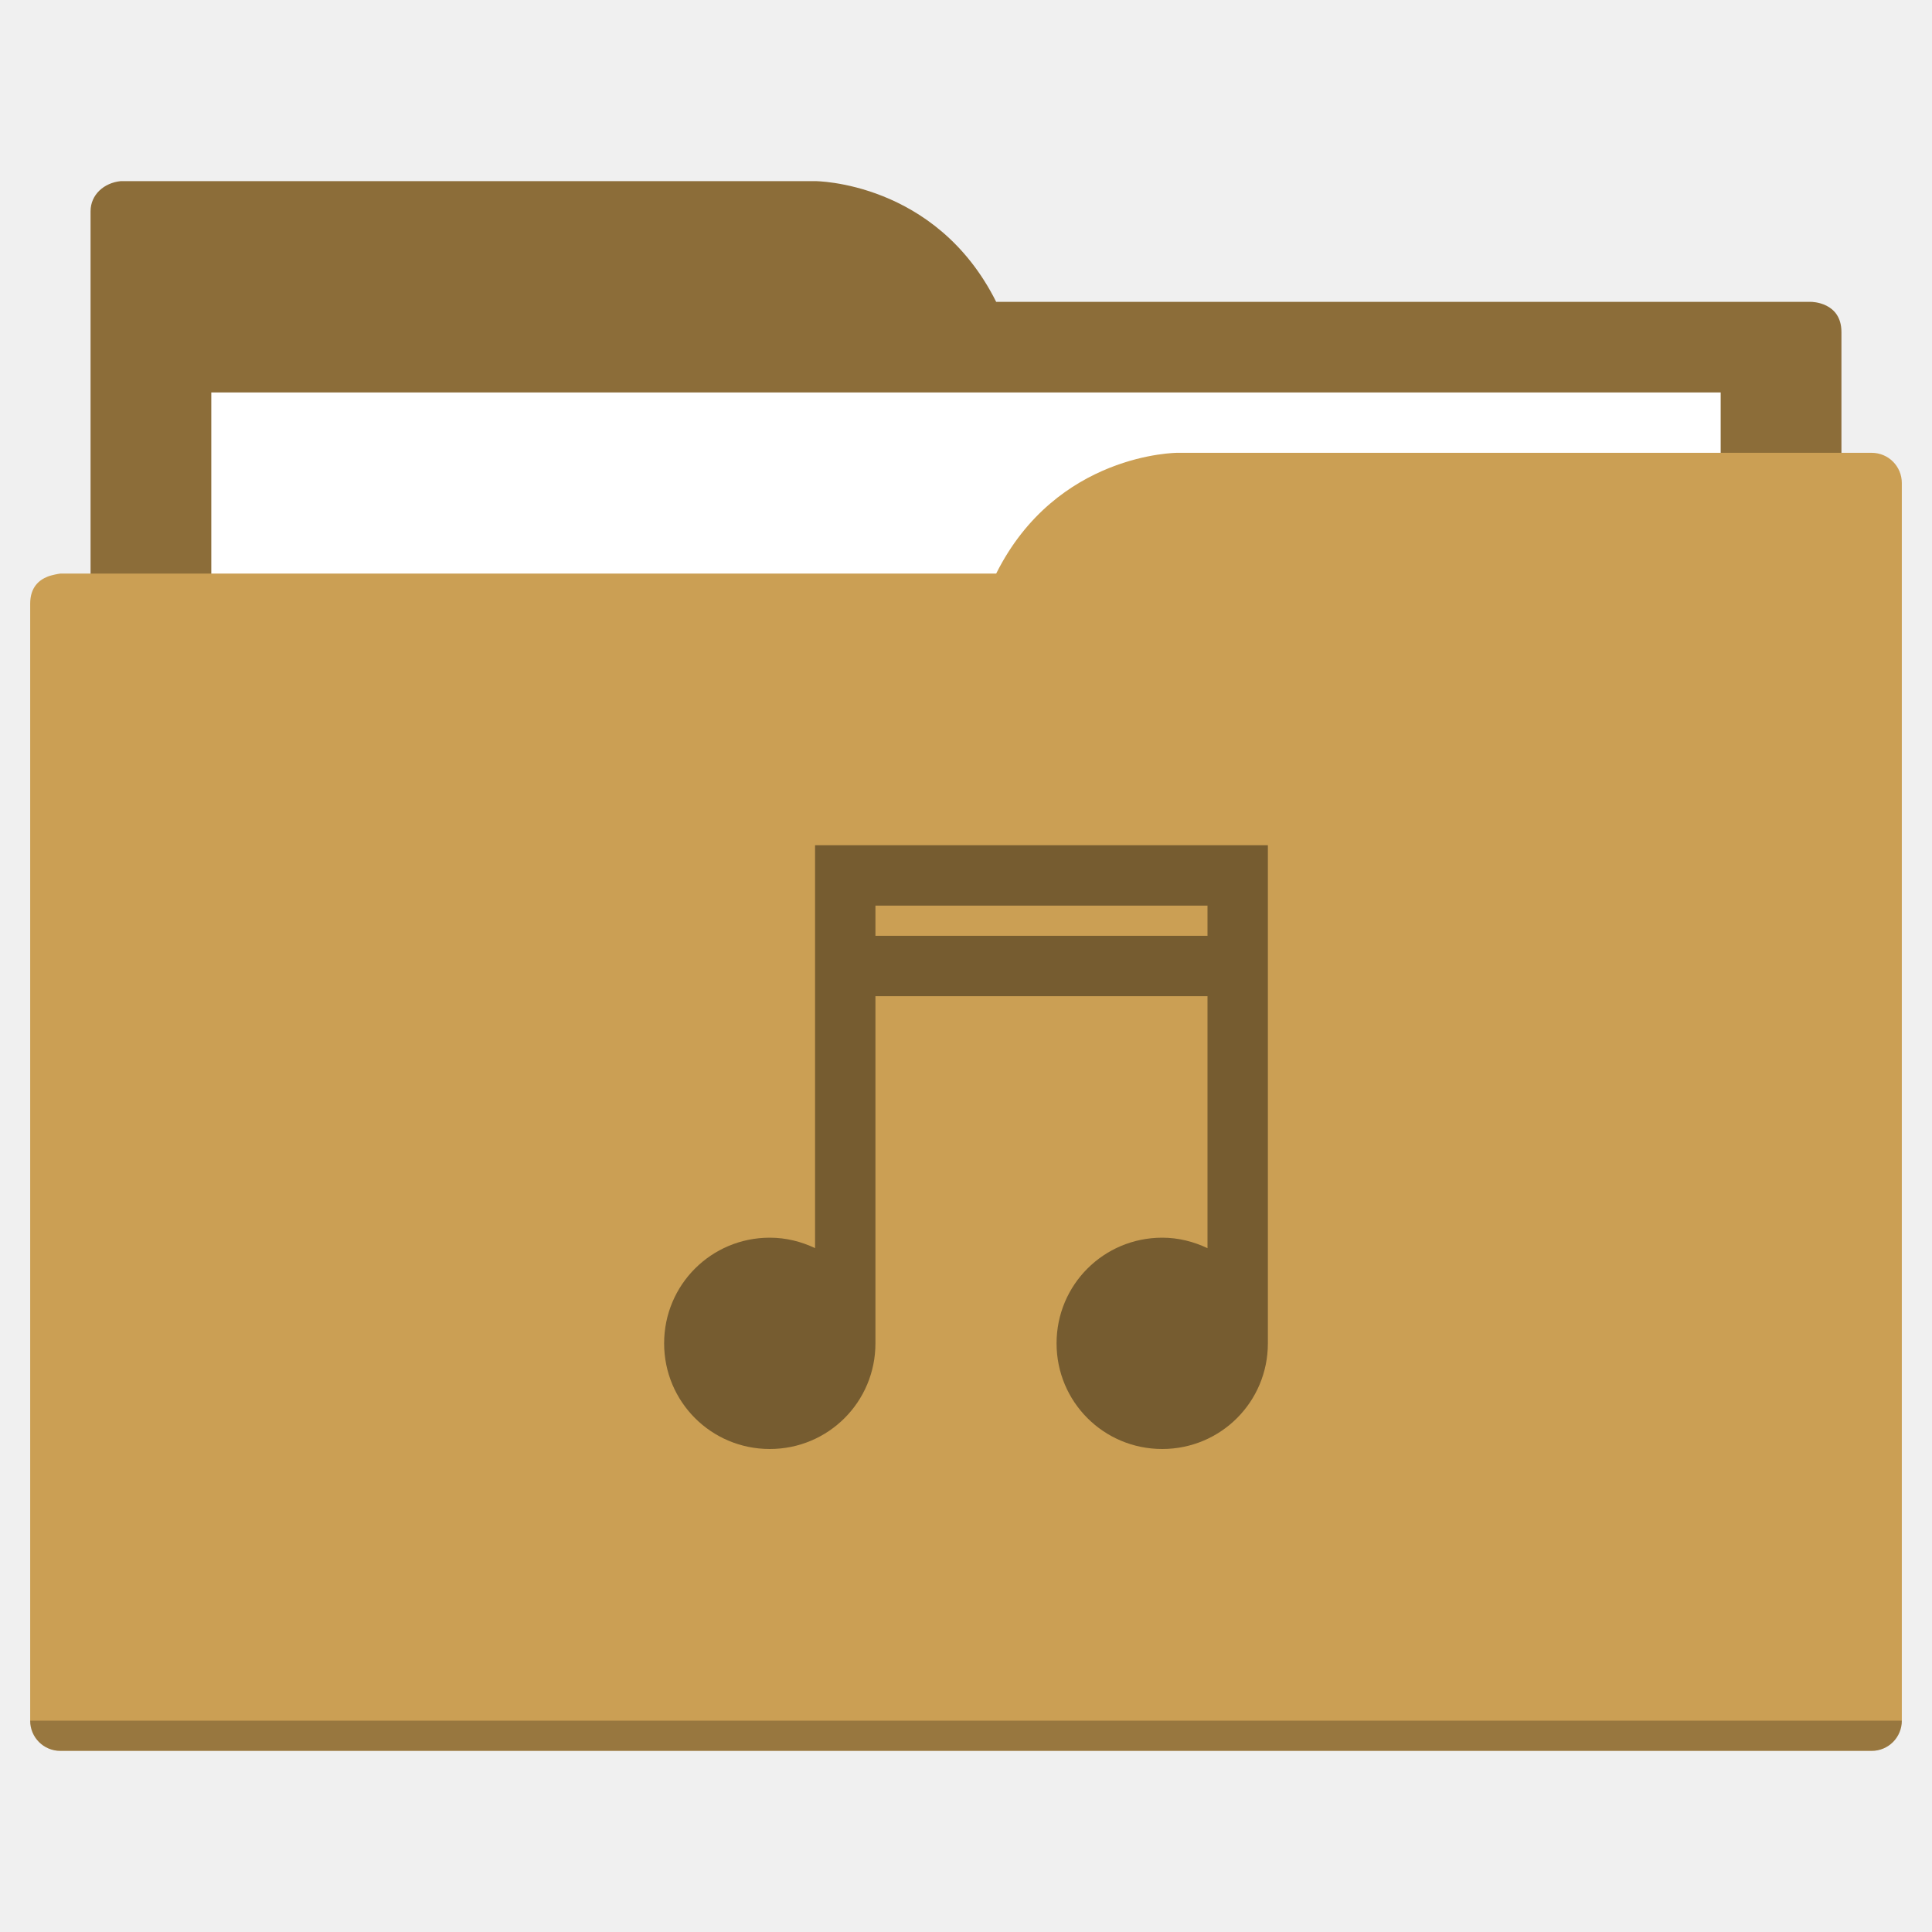
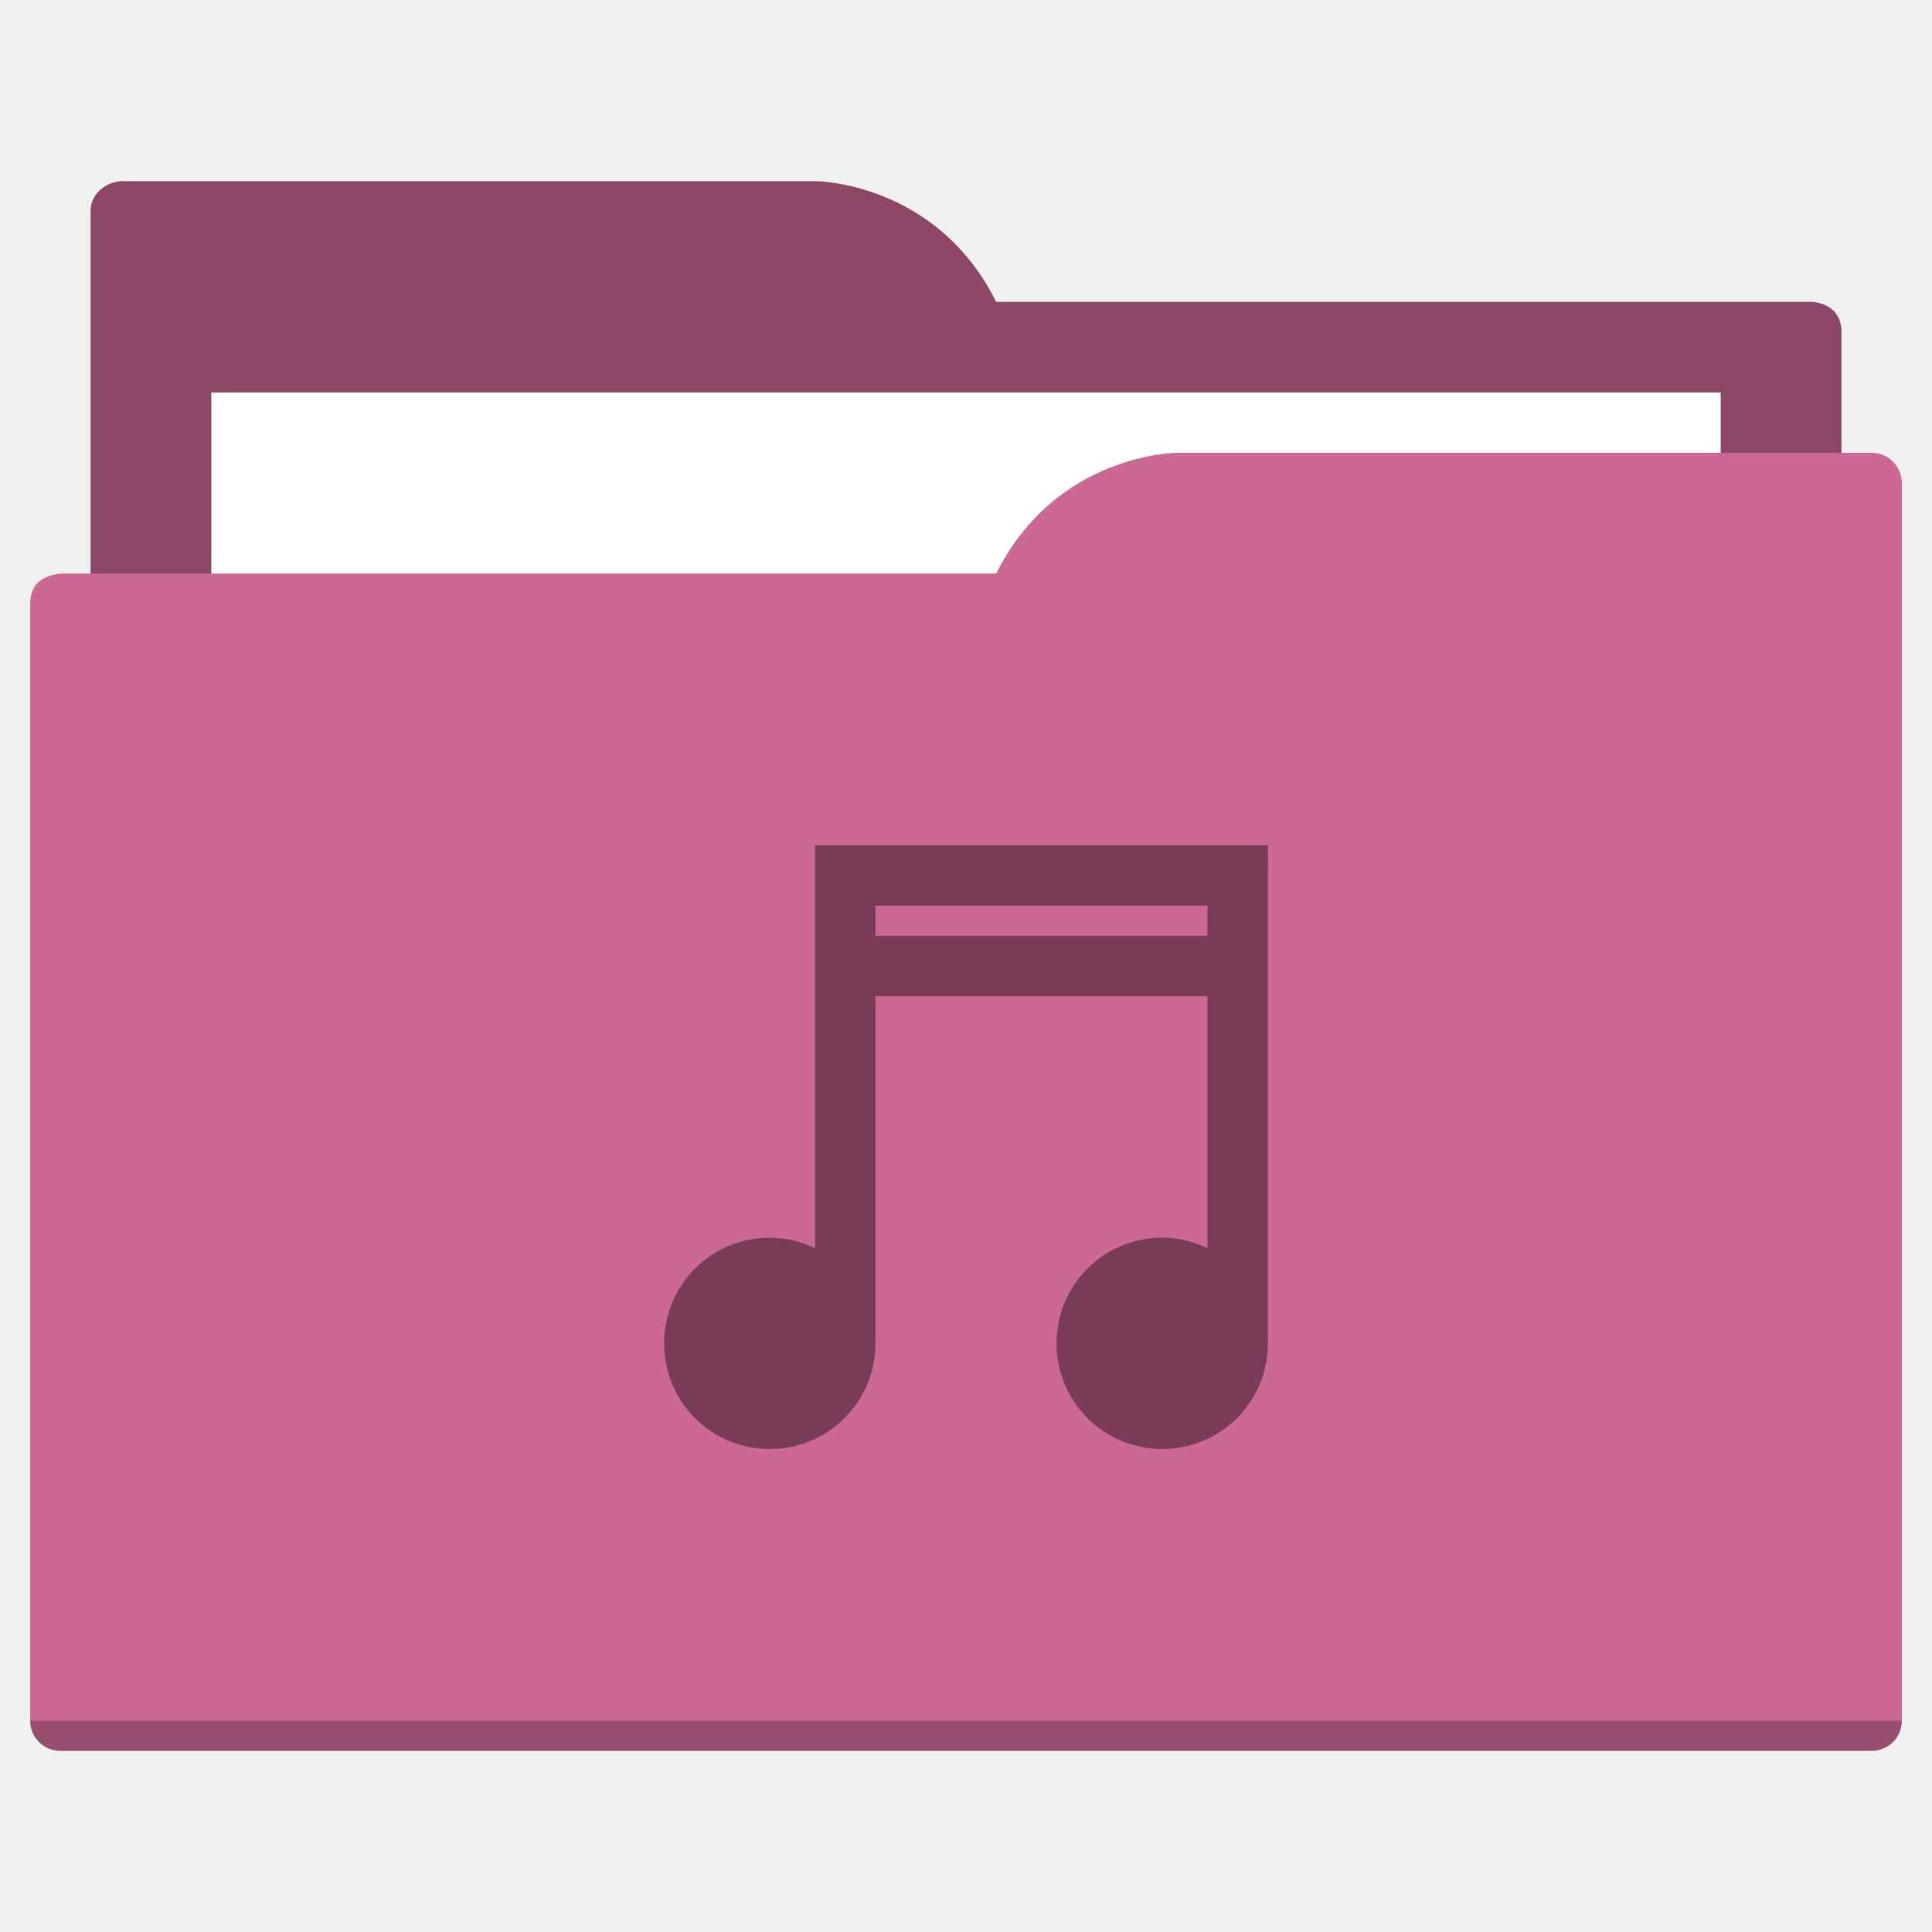
<svg xmlns="http://www.w3.org/2000/svg" width="64" height="64" id="svg5453" version="1.1" viewBox="0 0 64 64">
  <defs id="defs5455" />
  <g id="layer1" transform="translate(-384.5714,-483.798)">
-     <path style="fill:#8c6d39;fill-opacity:1;fill-rule:evenodd;stroke:none;stroke-width:1px;stroke-linecap:butt;stroke-linejoin:miter;stroke-opacity:1" d="M 4 6 C 3.449 6.055 3 6.446 3 7 L 3 9 L 3 49 L 61 49 L 61 14 L 61 13 L 61 11 C 61 10 60 10 60 10 L 58 10 L 37 10 L 33 10 C 31 6 27 6 27 6 L 5 6 L 4 6 z " transform="translate(384.5714,483.798)" id="folderTab" />
+     <path style="fill:#8c4766;fill-opacity:1;fill-rule:evenodd;stroke:none;stroke-width:1px;stroke-linecap:butt;stroke-linejoin:miter;stroke-opacity:1" d="M 4 6 C 3.449 6.055 3 6.446 3 7 L 3 9 L 3 49 L 61 49 L 61 14 L 61 13 L 61 11 C 61 10 60 10 60 10 L 58 10 L 37 10 L 33 10 C 31 6 27 6 27 6 L 5 6 L 4 6 z " transform="translate(384.5714,483.798)" id="folderTab" />
    <path style="color:#000000;text-decoration:none;text-decoration-line:none;text-decoration-style:solid;text-decoration-color:#000000;white-space:normal;clip-rule:nonzero;display:inline;overflow:visible;visibility:visible;opacity:1;isolation:auto;mix-blend-mode:normal;color-interpolation:sRGB;color-interpolation-filters:linearRGB;solid-color:#000000;solid-opacity:1;fill:#ffffff;fill-opacity:1;fill-rule:nonzero;stroke:none;stroke-width:1;stroke-linecap:butt;stroke-linejoin:miter;stroke-miterlimit:4;stroke-dasharray:none;stroke-dashoffset:0;stroke-opacity:1;color-rendering:auto;image-rendering:auto;shape-rendering:auto;text-rendering:auto;enable-background:accumulate" d="m 391.571,496.798 50,0 0,32 -50,0 z" id="folderPaper" />
-     <path style="fill:#cb9f54;fill-opacity:1;fill-rule:evenodd;stroke:none;stroke-width:1px;stroke-linecap:butt;stroke-linejoin:miter;stroke-opacity:1" d="M 39 15 C 39 15 35 15 33 19 L 29 19 L 4 19 L 2 19 C 2 19 1.868 19.017 1.711 19.059 C 1.665 19.073 1.619 19.081 1.576 19.102 C 1.302 19.211 1 19.445 1 20 L 1 22 L 1 23 L 1 57 C 1 57.554 1.446 58 2 58 L 62 58 C 62.554 58 63 57.554 63 57 L 63 18 L 63 16 C 63 15.446 62.554 15 62 15 L 61 15 L 39 15 z " transform="translate(384.5714,483.798)" id="folderFront" />
+     <path style="fill:#cb6894;fill-opacity:1;fill-rule:evenodd;stroke:none;stroke-width:1px;stroke-linecap:butt;stroke-linejoin:miter;stroke-opacity:1" d="M 39 15 C 39 15 35 15 33 19 L 29 19 L 4 19 L 2 19 C 2 19 1.868 19.017 1.711 19.059 C 1.665 19.073 1.619 19.081 1.576 19.102 C 1.302 19.211 1 19.445 1 20 L 1 22 L 1 23 L 1 57 C 1 57.554 1.446 58 2 58 L 62 58 C 62.554 58 63 57.554 63 57 L 63 18 L 63 16 C 63 15.446 62.554 15 62 15 L 61 15 L 39 15 z " transform="translate(384.5714,483.798)" id="folderFront" />
    <path style="opacity:0.25;fill:#000000;fill-opacity:1;stroke:none" d="m 385.571,540.798 c 0,0.554 0.446,1 1,1 l 60,0 c 0.554,0 1,-0.446 1,-1 z" id="folderShadow" />
-     <path style="color:#000000;clip-rule:nonzero;display:inline;overflow:visible;visibility:visible;opacity:1;isolation:auto;mix-blend-mode:normal;color-interpolation:sRGB;color-interpolation-filters:linearRGB;solid-color:#000000;solid-opacity:1;fill:#765c30;fill-opacity:1;fill-rule:nonzero;stroke:none;stroke-width:1;stroke-linecap:butt;stroke-linejoin:miter;stroke-miterlimit:4;stroke-dasharray:none;stroke-dashoffset:0;stroke-opacity:1;color-rendering:auto;image-rendering:auto;shape-rendering:auto;text-rendering:auto;enable-background:accumulate" d="m 27,28 0,2 0,11.346 C 26.544,41.129 26.04,41 25.5,41 23.561,41 22,42.561 22,44.5 c 0,1.939 1.561,3.5 3.5,3.5 1.939,0 3.5,-1.561 3.5,-3.5 l 0,-8.5 0,-2 0,-1 11,0 0,1 0,2 0,5.348 C 39.544,41.131 39.04,41 38.5,41 36.561,41 35,42.561 35,44.5 35,46.439 36.561,48 38.5,48 40.439,48 42,46.439 42,44.5 L 42,28 Z m 2,2 11,0 0,1 -11,0 z" transform="translate(384.5714,483.798)" id="folderGlyph" />
-     <rect style="color:#000000;clip-rule:nonzero;display:inline;overflow:visible;visibility:visible;opacity:1;isolation:auto;mix-blend-mode:normal;color-interpolation:sRGB;color-interpolation-filters:linearRGB;solid-color:#000000;solid-opacity:1;fill:#8c6d39;fill-opacity:1;fill-rule:nonzero;stroke:none;stroke-width:1;stroke-linecap:butt;stroke-linejoin:miter;stroke-miterlimit:4;stroke-dasharray:none;stroke-dashoffset:0;stroke-opacity:1;color-rendering:auto;image-rendering:auto;shape-rendering:auto;text-rendering:auto;enable-background:accumulate" id="rect4157" width="5" height="5" x="377.571" y="483.798" />
-     <rect style="color:#000000;clip-rule:nonzero;display:inline;overflow:visible;visibility:visible;opacity:1;isolation:auto;mix-blend-mode:normal;color-interpolation:sRGB;color-interpolation-filters:linearRGB;solid-color:#000000;solid-opacity:1;fill:#cb9f54;fill-opacity:1;fill-rule:nonzero;stroke:none;stroke-width:1;stroke-linecap:butt;stroke-linejoin:miter;stroke-miterlimit:4;stroke-dasharray:none;stroke-dashoffset:0;stroke-opacity:1;color-rendering:auto;image-rendering:auto;shape-rendering:auto;text-rendering:auto;enable-background:accumulate" id="rect4157-5" width="5" height="5" x="377.571" y="491.798" />
-     <rect style="color:#000000;clip-rule:nonzero;display:inline;overflow:visible;visibility:visible;opacity:1;isolation:auto;mix-blend-mode:normal;color-interpolation:sRGB;color-interpolation-filters:linearRGB;solid-color:#000000;solid-opacity:1;fill:#765c30;fill-opacity:1;fill-rule:nonzero;stroke:none;stroke-width:1;stroke-linecap:butt;stroke-linejoin:miter;stroke-miterlimit:4;stroke-dasharray:none;stroke-dashoffset:0;stroke-opacity:1;color-rendering:auto;image-rendering:auto;shape-rendering:auto;text-rendering:auto;enable-background:accumulate" id="rect4157-8" width="5" height="5" x="377.571" y="499.798" />
+     <path style="color:#000000;clip-rule:nonzero;display:inline;overflow:visible;visibility:visible;opacity:1;isolation:auto;mix-blend-mode:normal;color-interpolation:sRGB;color-interpolation-filters:linearRGB;solid-color:#000000;solid-opacity:1;fill:#783c57;fill-opacity:1;fill-rule:nonzero;stroke:none;stroke-width:1;stroke-linecap:butt;stroke-linejoin:miter;stroke-miterlimit:4;stroke-dasharray:none;stroke-dashoffset:0;stroke-opacity:1;color-rendering:auto;image-rendering:auto;shape-rendering:auto;text-rendering:auto;enable-background:accumulate" d="m 27,28 0,2 0,11.346 C 26.544,41.129 26.04,41 25.5,41 23.561,41 22,42.561 22,44.5 c 0,1.939 1.561,3.5 3.5,3.5 1.939,0 3.5,-1.561 3.5,-3.5 l 0,-8.5 0,-2 0,-1 11,0 0,1 0,2 0,5.348 C 39.544,41.131 39.04,41 38.5,41 36.561,41 35,42.561 35,44.5 35,46.439 36.561,48 38.5,48 40.439,48 42,46.439 42,44.5 L 42,28 Z m 2,2 11,0 0,1 -11,0 z" transform="translate(384.5714,483.798)" id="folderGlyph" />
+     <rect style="color:#000000;clip-rule:nonzero;display:inline;overflow:visible;visibility:visible;opacity:1;isolation:auto;mix-blend-mode:normal;color-interpolation:sRGB;color-interpolation-filters:linearRGB;solid-color:#000000;solid-opacity:1;fill:#8c4766;fill-opacity:1;fill-rule:nonzero;stroke:none;stroke-width:1;stroke-linecap:butt;stroke-linejoin:miter;stroke-miterlimit:4;stroke-dasharray:none;stroke-dashoffset:0;stroke-opacity:1;color-rendering:auto;image-rendering:auto;shape-rendering:auto;text-rendering:auto;enable-background:accumulate" id="rect4157" width="5" height="5" x="377.571" y="483.798" />
+     <rect style="color:#000000;clip-rule:nonzero;display:inline;overflow:visible;visibility:visible;opacity:1;isolation:auto;mix-blend-mode:normal;color-interpolation:sRGB;color-interpolation-filters:linearRGB;solid-color:#000000;solid-opacity:1;fill:#cb6894;fill-opacity:1;fill-rule:nonzero;stroke:none;stroke-width:1;stroke-linecap:butt;stroke-linejoin:miter;stroke-miterlimit:4;stroke-dasharray:none;stroke-dashoffset:0;stroke-opacity:1;color-rendering:auto;image-rendering:auto;shape-rendering:auto;text-rendering:auto;enable-background:accumulate" id="rect4157-5" width="5" height="5" x="377.571" y="491.798" />
+     <rect style="color:#000000;clip-rule:nonzero;display:inline;overflow:visible;visibility:visible;opacity:1;isolation:auto;mix-blend-mode:normal;color-interpolation:sRGB;color-interpolation-filters:linearRGB;solid-color:#000000;solid-opacity:1;fill:#783c57;fill-opacity:1;fill-rule:nonzero;stroke:none;stroke-width:1;stroke-linecap:butt;stroke-linejoin:miter;stroke-miterlimit:4;stroke-dasharray:none;stroke-dashoffset:0;stroke-opacity:1;color-rendering:auto;image-rendering:auto;shape-rendering:auto;text-rendering:auto;enable-background:accumulate" id="rect4157-8" width="5" height="5" x="377.571" y="499.798" />
  </g>
</svg>
